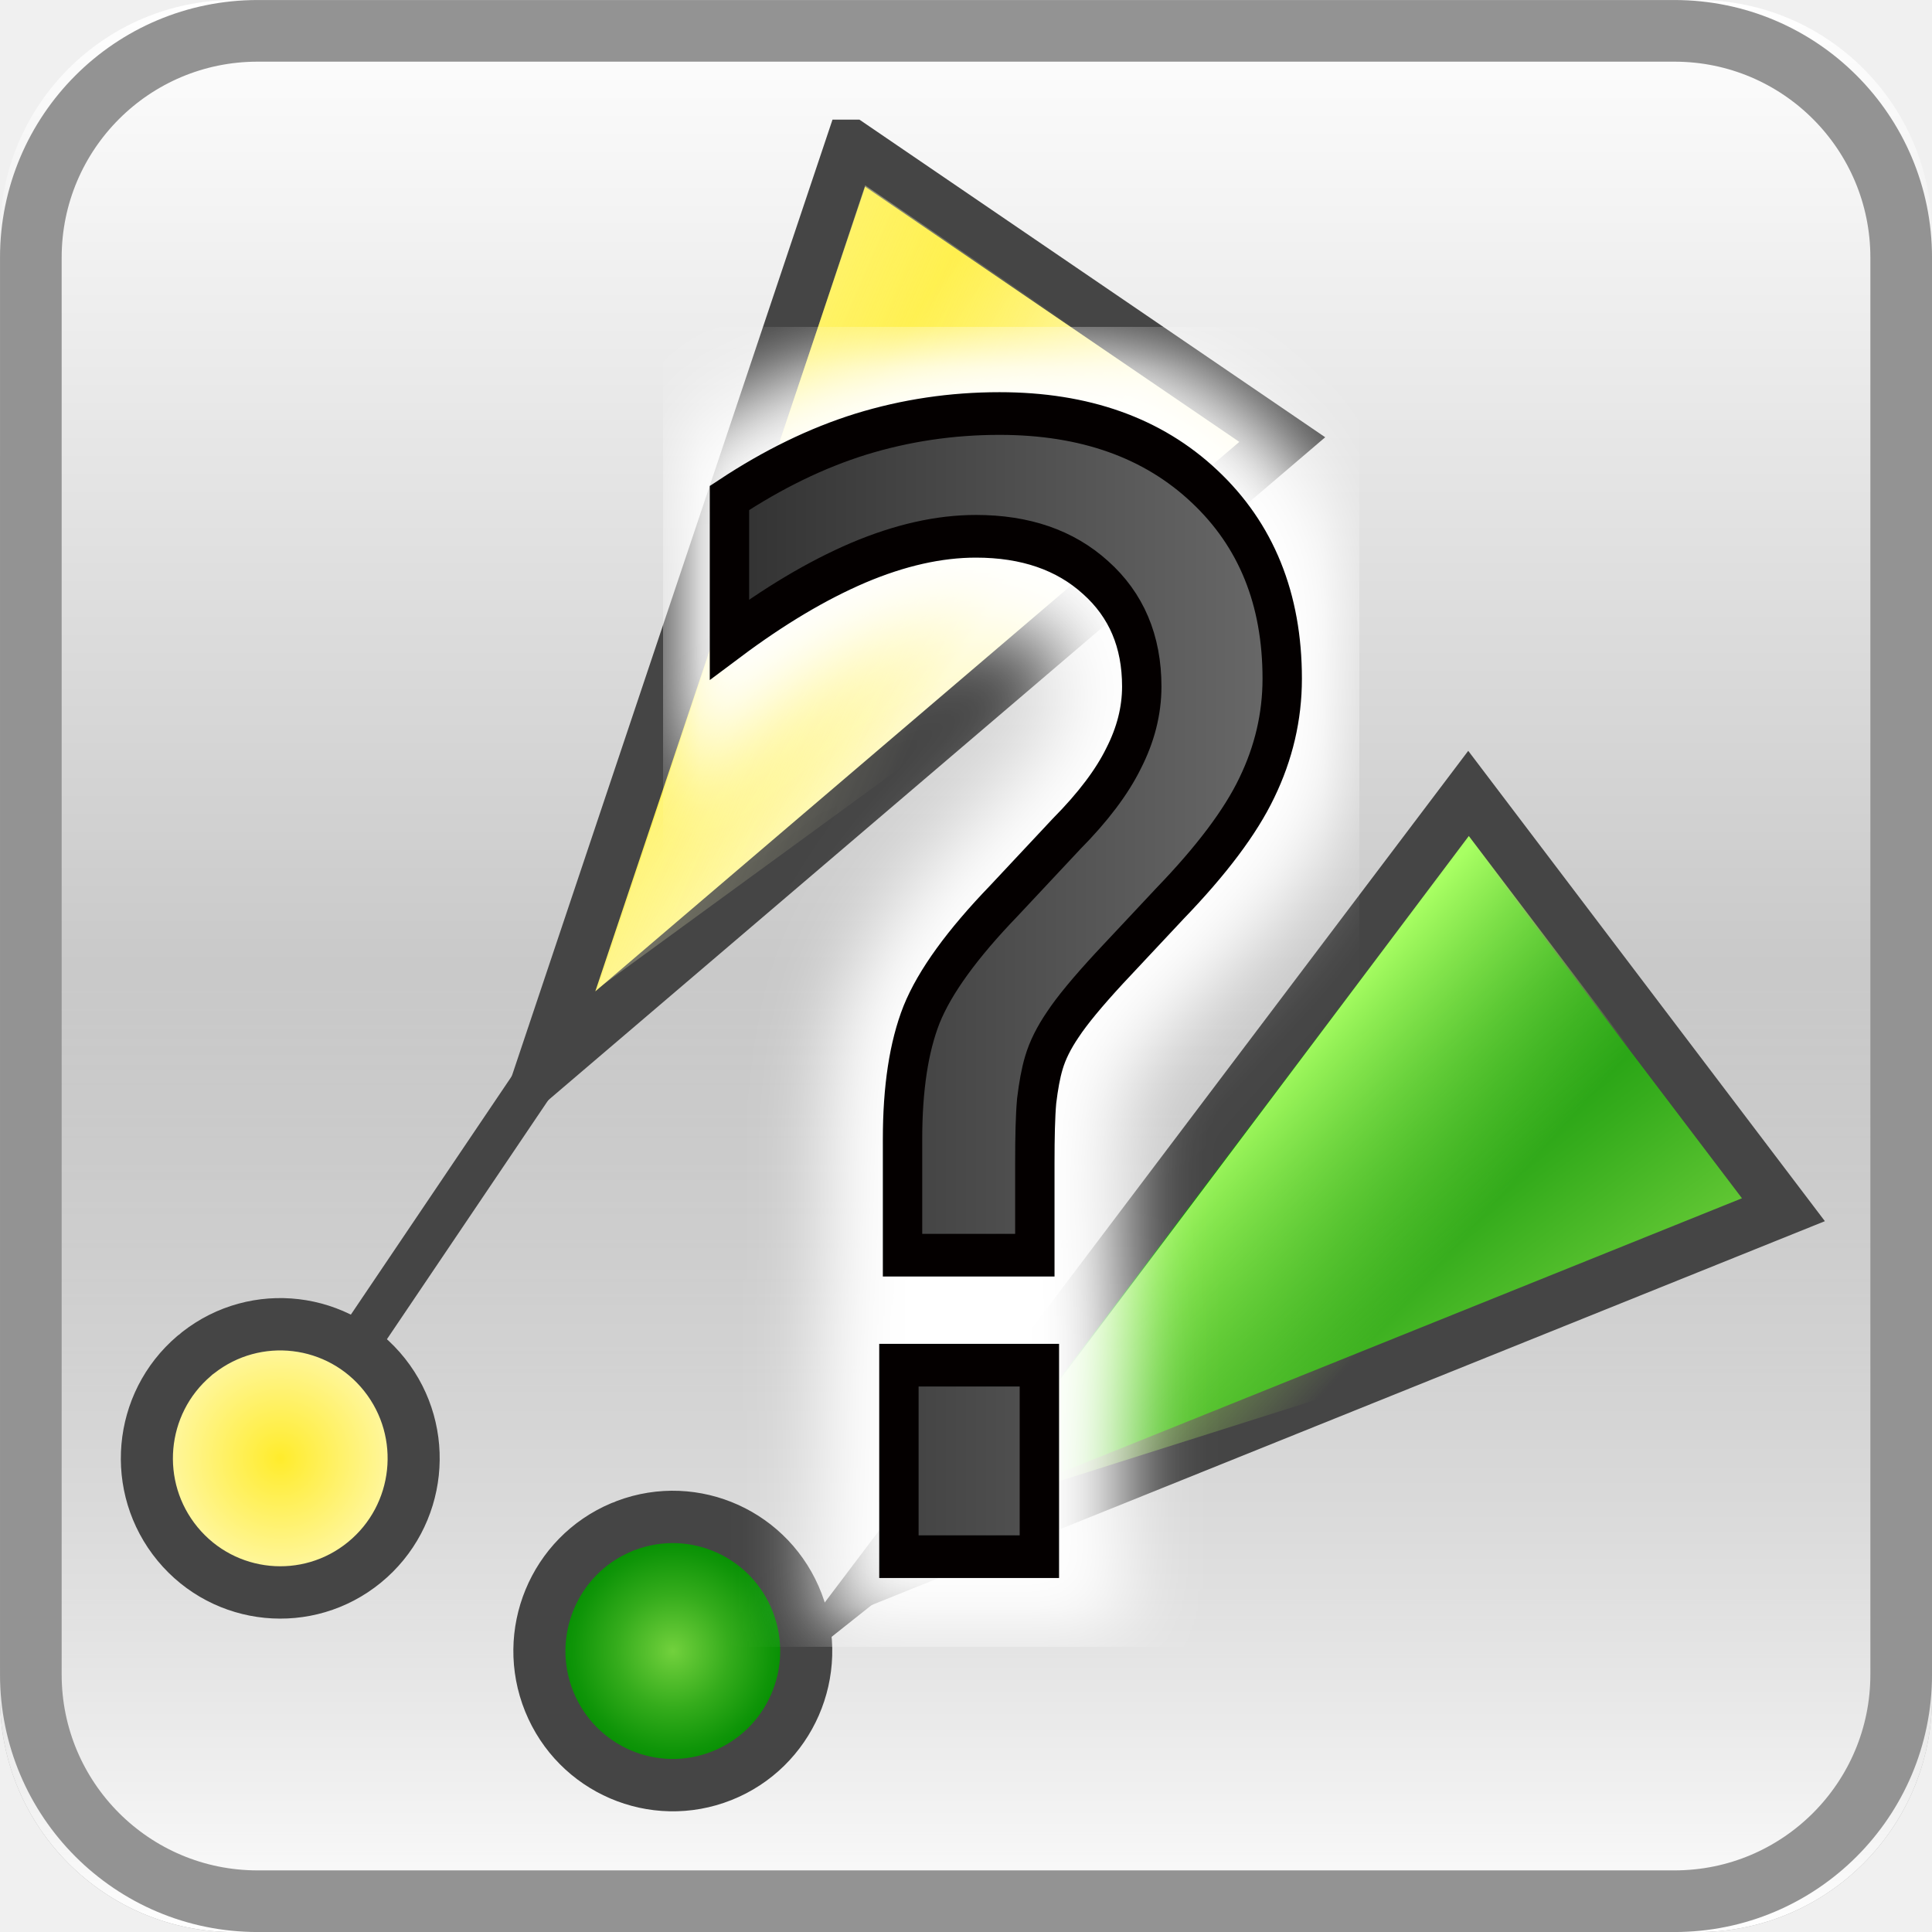
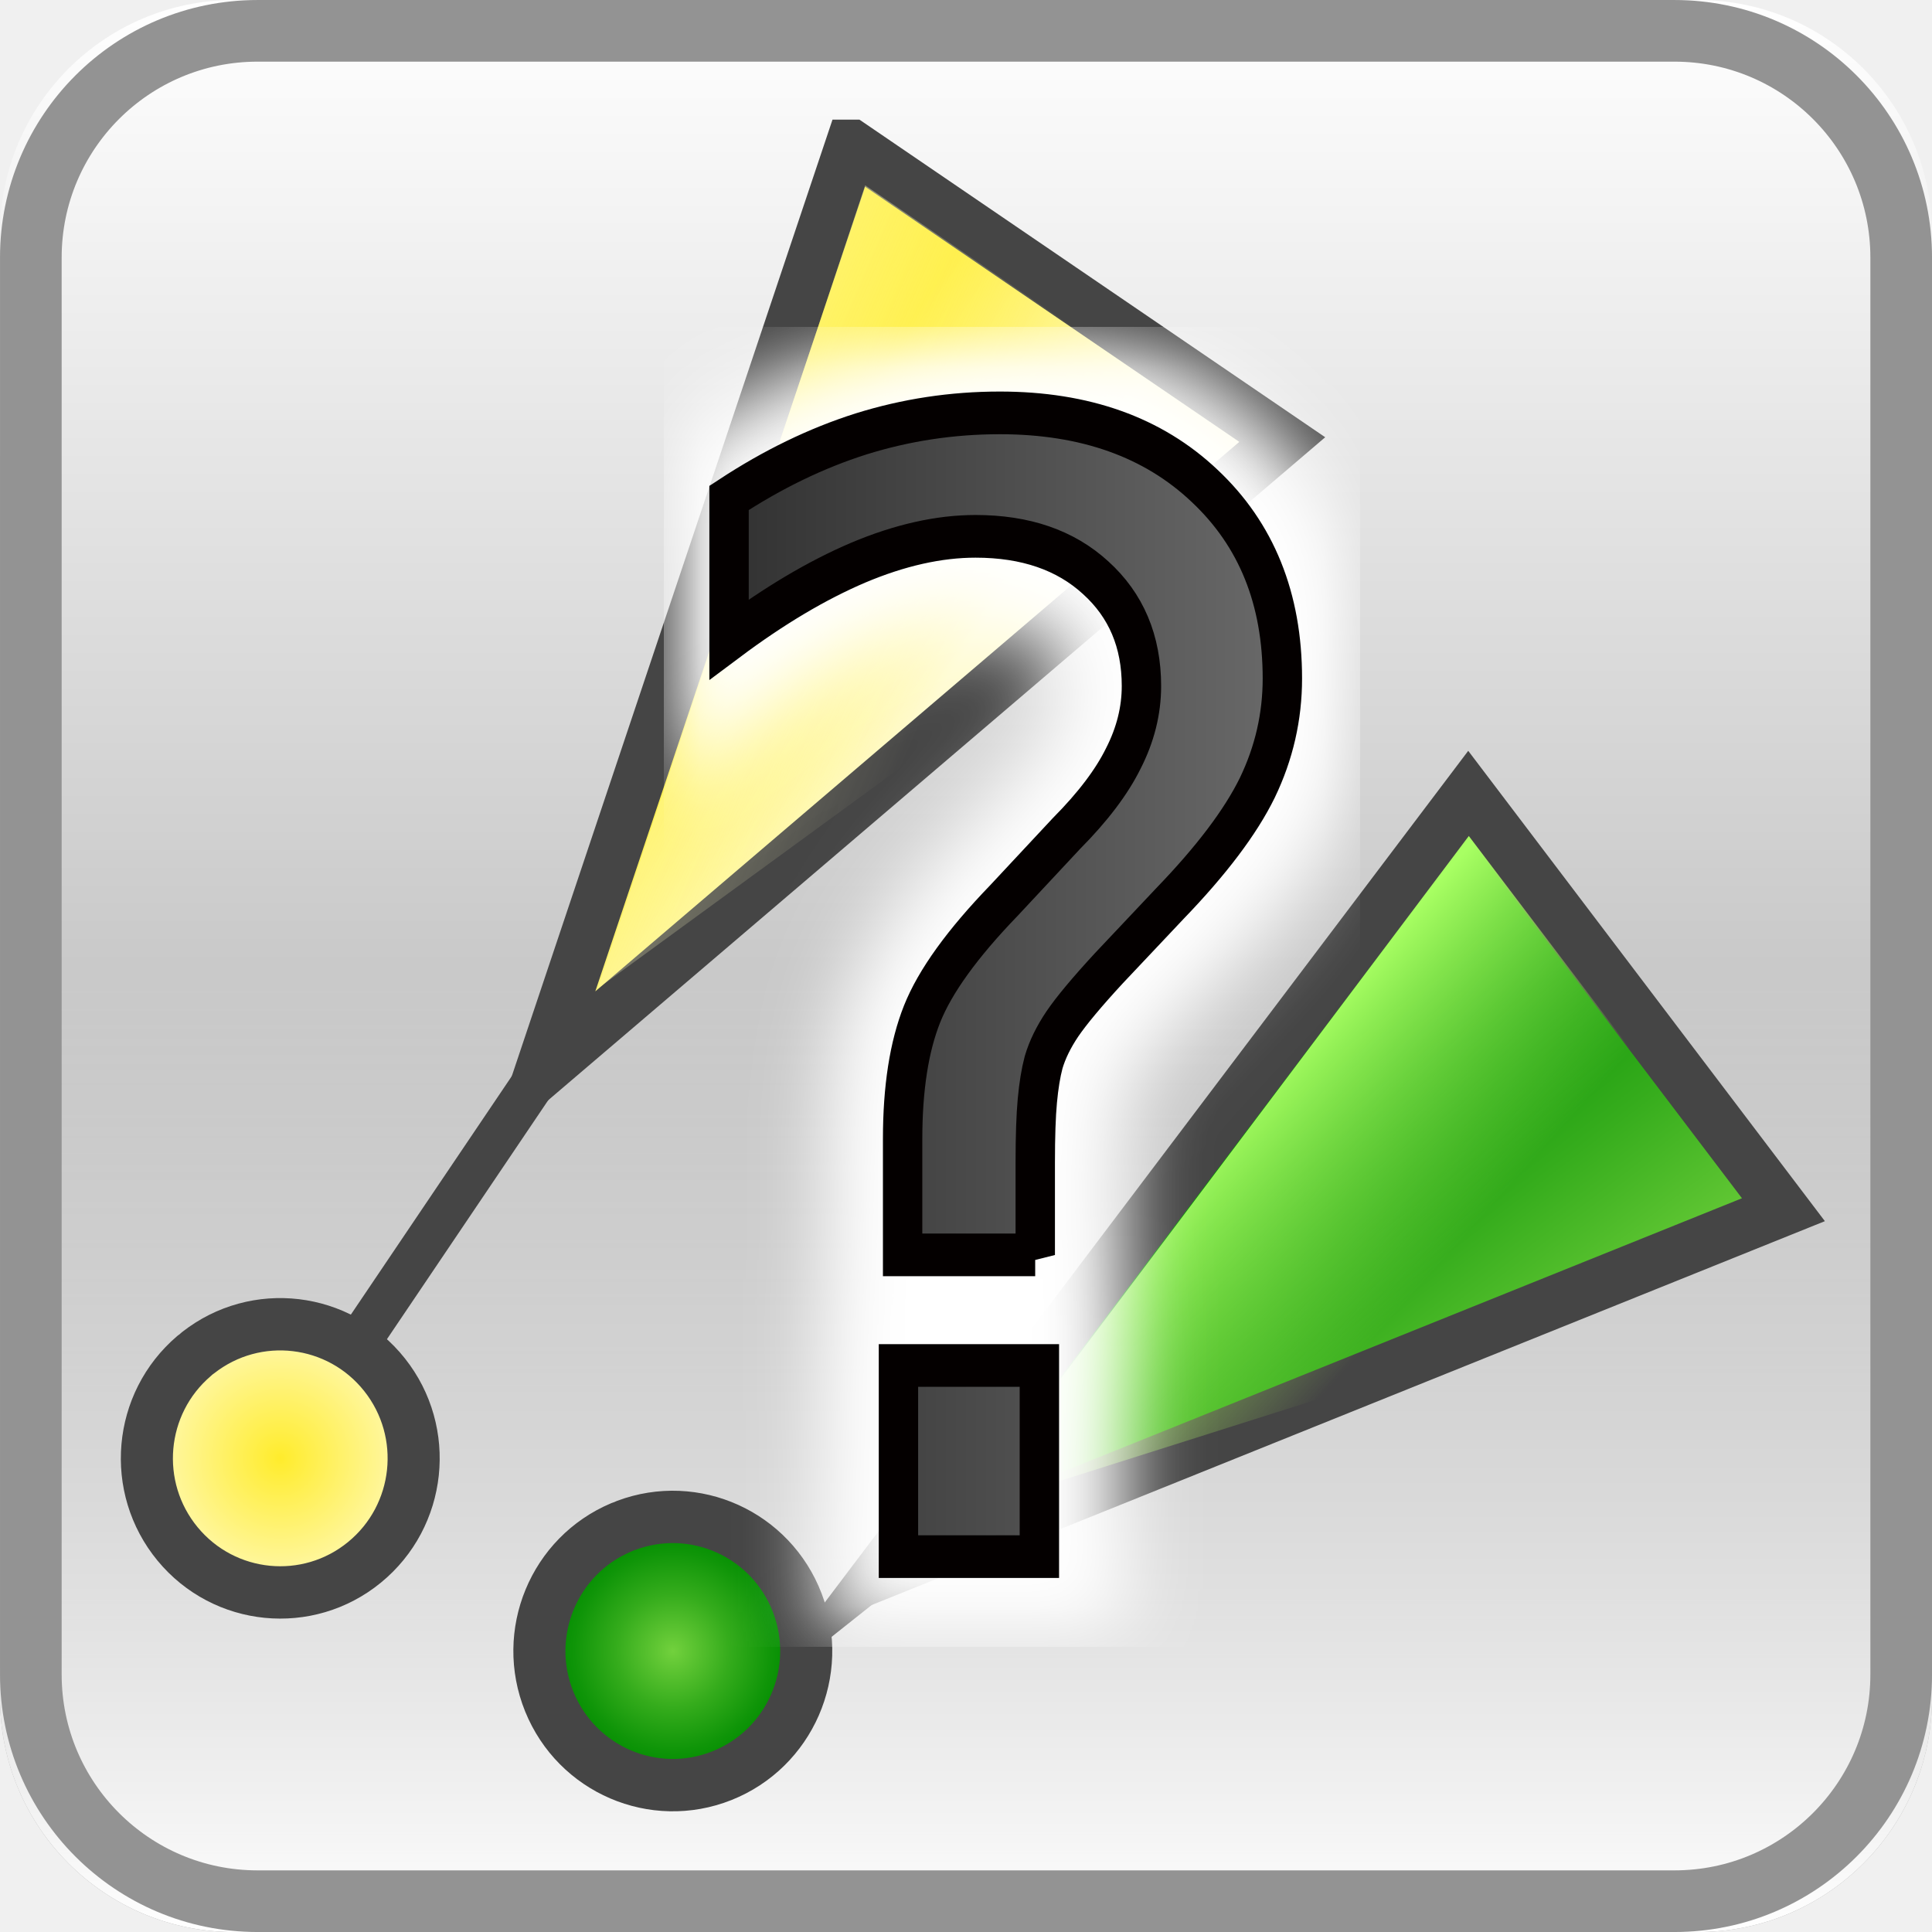
- <svg xmlns="http://www.w3.org/2000/svg" xmlns:xlink="http://www.w3.org/1999/xlink" version="1.1" id="svg4588" height="32" width="32">
+ <svg xmlns="http://www.w3.org/2000/svg" xmlns:xlink="http://www.w3.org/1999/xlink" width="32" height="32" id="svg4588" version="1.1">
  <defs id="defs4590">
    <linearGradient id="linearGradient4768">
-       <stop id="stop4770" offset="0" style="stop-color:#ffec2c;stop-opacity:1;" />
-       <stop id="stop4772" offset="1" style="stop-color:#fffbcf;stop-opacity:1;" />
+       <stop style="stop-color:#ffec2c;stop-opacity:1;" offset="0" id="stop4770" />
+       <stop style="stop-color:#fffbcf;stop-opacity:1;" offset="1" id="stop4772" />
    </linearGradient>
-     <radialGradient id="XMLID_4_-5-4" cx="48" cy="-0.215" r="55.148" gradientTransform="matrix(0.9792,0,0,0.9725,133.0002,20.8762)" gradientUnits="userSpaceOnUse">
-       <stop offset="0" style="stop-color:#72D13D" id="stop3082-8-3" />
-       <stop offset="0.355" style="stop-color:#35AC1C" id="stop3084-6-0" />
-       <stop offset="0.619" style="stop-color:#0F9508" id="stop3086-2-9" />
-       <stop offset="0.757" style="stop-color:#008C00" id="stop3088-8-6" />
-       <stop offset="1" style="stop-color:#007A00" id="stop3090-4-6" />
+     <radialGradient gradientUnits="userSpaceOnUse" gradientTransform="matrix(0.9792,0,0,0.9725,133.0002,20.8762)" r="55.148" cy="-0.215" cx="48" id="XMLID_4_-5-4">
+       <stop id="stop3082-8-3" style="stop-color:#72D13D" offset="0" />
+       <stop id="stop3084-6-0" style="stop-color:#35AC1C" offset="0.355" />
+       <stop id="stop3086-2-9" style="stop-color:#0F9508" offset="0.619" />
+       <stop id="stop3088-8-6" style="stop-color:#008C00" offset="0.757" />
+       <stop id="stop3090-4-6" style="stop-color:#007A00" offset="1" />
    </radialGradient>
-     <radialGradient id="radialGradient4782" cx="48" cy="-0.215" r="55.148" gradientTransform="matrix(0.9792,0,0,0.9725,133.0002,20.8762)" gradientUnits="userSpaceOnUse">
-       <stop offset="0" style="stop-color:#72D13D" id="stop4784" />
-       <stop offset="0.355" style="stop-color:#35AC1C" id="stop4786" />
-       <stop offset="0.619" style="stop-color:#0F9508" id="stop4788" />
-       <stop offset="0.757" style="stop-color:#008C00" id="stop4790" />
-       <stop offset="1" style="stop-color:#007A00" id="stop4792" />
+     <radialGradient gradientUnits="userSpaceOnUse" gradientTransform="matrix(0.9792,0,0,0.9725,133.0002,20.8762)" r="55.148" cy="-0.215" cx="48" id="radialGradient4782">
+       <stop id="stop4784" style="stop-color:#72D13D" offset="0" />
+       <stop id="stop4786" style="stop-color:#35AC1C" offset="0.355" />
+       <stop id="stop4788" style="stop-color:#0F9508" offset="0.619" />
+       <stop id="stop4790" style="stop-color:#008C00" offset="0.757" />
+       <stop id="stop4792" style="stop-color:#007A00" offset="1" />
    </radialGradient>
    <linearGradient id="linearGradient3295-7-9-3">
-       <stop style="stop-color:#fffec5;stop-opacity:1;" offset="0" id="stop3297-5-6-3" />
-       <stop id="stop4354-0-3" offset="1" style="stop-color:#fffdc3;stop-opacity:0;" />
+       <stop id="stop3297-5-6-3" offset="0" style="stop-color:#fffec5;stop-opacity:1;" />
+       <stop style="stop-color:#fffdc3;stop-opacity:0;" offset="1" id="stop4354-0-3" />
    </linearGradient>
    <linearGradient id="linearGradient3295-7-0-2-8">
-       <stop style="stop-color:#a8ff63;stop-opacity:1;" offset="0" id="stop3297-5-3-1-9" />
-       <stop id="stop4354-4-5-0" offset="1" style="stop-color:#b4ff63;stop-opacity:0;" />
+       <stop id="stop3297-5-3-1-9" offset="0" style="stop-color:#a8ff63;stop-opacity:1;" />
+       <stop style="stop-color:#b4ff63;stop-opacity:0;" offset="1" id="stop4354-4-5-0" />
    </linearGradient>
    <linearGradient id="linearGradient3295-7-0-2-8-9">
-       <stop style="stop-color:#ffffff;stop-opacity:1;" offset="0" id="stop3297-5-3-1-9-9" />
-       <stop id="stop4354-4-5-0-3" offset="1" style="stop-color:#ffffff;stop-opacity:0;" />
+       <stop id="stop3297-5-3-1-9-9" offset="0" style="stop-color:#ffffff;stop-opacity:1;" />
+       <stop style="stop-color:#ffffff;stop-opacity:0;" offset="1" id="stop4354-4-5-0-3" />
    </linearGradient>
    <linearGradient id="linearGradient6501-1-5">
-       <stop style="stop-color:#2f2f2f;stop-opacity:1;" offset="0" id="stop6503-8-8" />
-       <stop style="stop-color:#6c6c6c;stop-opacity:1;" offset="1" id="stop6505-5-5" />
+       <stop id="stop6503-8-8" offset="0" style="stop-color:#2f2f2f;stop-opacity:1;" />
+       <stop id="stop6505-5-5" offset="1" style="stop-color:#6c6c6c;stop-opacity:1;" />
    </linearGradient>
-     <filter height="1.153" y="-0.076" width="1.257" x="-0.128" id="filter6715">
-       <feGaussianBlur id="feGaussianBlur6717" stdDeviation="0.667" />
+     <filter id="filter6715" x="-0.128" width="1.257" y="-0.076" height="1.153">
+       <feGaussianBlur stdDeviation="0.667" id="feGaussianBlur6717" />
    </filter>
-     <radialGradient r="5.977" fy="-3" fx="-155" cy="-3" cx="-155" gradientTransform="matrix(1,0,0,1.00002,0,6.0264525e-5)" gradientUnits="userSpaceOnUse" id="radialGradient6938" xlink:href="#linearGradient4768" />
-     <radialGradient r="5.977" fy="-3" fx="-155" cy="-3" cx="-155" gradientTransform="matrix(1,0,0,1.00002,0,6.0264528e-5)" gradientUnits="userSpaceOnUse" id="radialGradient6940" xlink:href="#XMLID_4_-5-4" />
-     <linearGradient y2="1048.704" x2="-72.268" y1="1048.65" x1="-67.924" gradientTransform="matrix(-0.7137474,-0.4866957,0.4841638,-0.7174798,-471.3209,1721.087)" gradientUnits="userSpaceOnUse" id="linearGradient6942" xlink:href="#linearGradient4768" />
-     <linearGradient y2="1051.884" x2="-71.372" y1="1050.965" x1="-66.524" gradientTransform="matrix(-0.7137474,-0.4866957,0.4841638,-0.7174798,-470.3736,1719.698)" gradientUnits="userSpaceOnUse" id="linearGradient6944" xlink:href="#linearGradient3295-7-9-3" />
-     <linearGradient y2="1048.362" x2="-64.5" y1="1048.362" x1="-75.5" gradientTransform="matrix(-0.5219706,-0.6883711,0.6871573,-0.5263144,-663.2753,1516.586)" gradientUnits="userSpaceOnUse" id="linearGradient6946" xlink:href="#radialGradient4782" />
-     <linearGradient y2="1051.884" x2="-71.372" y1="1050.965" x1="-66.524" gradientTransform="matrix(-0.5219706,-0.6883711,0.6871573,-0.5263144,-661.9357,1515.571)" gradientUnits="userSpaceOnUse" id="linearGradient6948" xlink:href="#linearGradient3295-7-0-2-8" />
-     <linearGradient y2="1090.888" x2="20.548" y1="1090.888" x1="9.482" gradientTransform="matrix(0.9478048,0,0,0.9478048,3.110661,-38.15367)" gradientUnits="userSpaceOnUse" id="linearGradient3113" xlink:href="#linearGradient6501-1-5" />
-     <linearGradient xlink:href="#f" id="E" gradientUnits="userSpaceOnUse" gradientTransform="matrix(1.03294,0,0,1.03294,-59.414,-1122.204)" x1="73.009" y1="1086.414" x2="73.009" y2="1055.434" />
+     <radialGradient xlink:href="#linearGradient4768" id="radialGradient6938" gradientUnits="userSpaceOnUse" gradientTransform="matrix(1,0,0,1.00002,0,6.0264525e-5)" cx="-155" cy="-3" fx="-155" fy="-3" r="5.977" />
+     <radialGradient xlink:href="#XMLID_4_-5-4" id="radialGradient6940" gradientUnits="userSpaceOnUse" gradientTransform="matrix(1,0,0,1.00002,0,6.0264528e-5)" cx="-155" cy="-3" fx="-155" fy="-3" r="5.977" />
+     <linearGradient xlink:href="#linearGradient4768" id="linearGradient6942" gradientUnits="userSpaceOnUse" gradientTransform="matrix(-0.7137474,-0.4866957,0.4841638,-0.7174798,-471.3209,1721.087)" x1="-67.924" y1="1048.65" x2="-72.268" y2="1048.704" />
+     <linearGradient xlink:href="#linearGradient3295-7-9-3" id="linearGradient6944" gradientUnits="userSpaceOnUse" gradientTransform="matrix(-0.7137474,-0.4866957,0.4841638,-0.7174798,-470.3736,1719.698)" x1="-66.524" y1="1050.965" x2="-71.372" y2="1051.884" />
+     <linearGradient xlink:href="#radialGradient4782" id="linearGradient6946" gradientUnits="userSpaceOnUse" gradientTransform="matrix(-0.5219706,-0.6883711,0.6871573,-0.5263144,-663.2753,1516.586)" x1="-75.5" y1="1048.362" x2="-64.5" y2="1048.362" />
+     <linearGradient xlink:href="#linearGradient3295-7-0-2-8" id="linearGradient6948" gradientUnits="userSpaceOnUse" gradientTransform="matrix(-0.5219706,-0.6883711,0.6871573,-0.5263144,-661.9357,1515.571)" x1="-66.524" y1="1050.965" x2="-71.372" y2="1051.884" />
+     <linearGradient xlink:href="#linearGradient6501-1-5" id="linearGradient3113" gradientUnits="userSpaceOnUse" gradientTransform="matrix(0.9478048,0,0,0.9478048,3.110661,-1018.282)" x1="9.482" y1="1090.888" x2="20.548" y2="1090.888" />
+     <linearGradient y2="1055.434" x2="73.009" y1="1086.414" x1="73.009" gradientTransform="matrix(1.03294,0,0,1.03294,-59.414,-1122.204)" gradientUnits="userSpaceOnUse" id="E" xlink:href="#f" />
    <linearGradient id="f">
-       <stop id="stop4324" stop-color="#fff" offset="0" />
-       <stop id="stop4326" stop-color="#939393" offset="1" />
+       <stop offset="0" stop-color="#fff" id="stop4324" />
+       <stop offset="1" stop-color="#939393" id="stop4326" />
    </linearGradient>
-     <linearGradient xlink:href="#linearGradient3295-7-0-2-8-9" id="F" gradientUnits="userSpaceOnUse" gradientTransform="matrix(1.03294,0,0,1.03294,-59.414,-1090.204)" x1="73.009" y1="1086.414" x2="73.009" y2="1070.924" />
+     <linearGradient y2="1070.924" x2="73.009" y1="1086.414" x1="73.009" gradientTransform="matrix(1.03294,0,0,1.03294,-59.414,-1090.204)" gradientUnits="userSpaceOnUse" id="F" xlink:href="#linearGradient3295-7-0-2-8-9" />
  </defs>
-   <g transform="translate(0,-1020.362)" id="layer1">
-     <g transform="translate(-2.5001168e-4,1020.362)" id="g13914" style="enable-background:new">
-       <g id="g4276">
-         <rect ry="3.878" y="-32.001" height="32" width="32" transform="scale(1,-1)" id="rect4364" x="0" style="fill:url(#E);enable-background:new" />
-         <rect ry="3.878" height="32" width="32" y="0.001" id="rect4366" x="0" style="fill:url(#F);enable-background:new" />
-         <rect ry="3.755" y="0.511" x="0.511" height="30.979" width="30.979" id="rect4426" style="fill:none;stroke:#939393;stroke-width:1.021;stroke-linecap:round;stroke-linejoin:round;enable-background:new" />
-       </g>
+   <g transform="translate(-2.5001168e-4,-3e-4)" id="g13914" style="enable-background:new">
+     <g id="g4276">
+       <rect ry="3.878" y="-32.001" height="32" width="32" transform="scale(1,-1)" id="rect4364" x="0" style="fill:url(#E);enable-background:new" />
+       <rect ry="3.878" height="32" width="32" y="0.001" id="rect4366" x="0" style="fill:url(#F);enable-background:new" />
+       <rect ry="3.755" y="0.511" x="0.511" height="30.979" width="30.979" id="rect4426" style="fill:none;stroke:#939393;stroke-width:1.021;stroke-linecap:round;stroke-linejoin:round;enable-background:new" />
    </g>
-     <g transform="translate(-72.90789,28.68977)" id="g5961">
-       <path style="fill:url(#radialGradient6938);fill-opacity:1;stroke:#454545;stroke-width:1.952;stroke-linecap:round;stroke-linejoin:round;stroke-miterlimit:4;stroke-opacity:1;stroke-dasharray:none" id="path4419-4-4-6-9-8" d="m -150.241,-1.467 a 5,5 0 0 1 -6.245,3.242 5,5 0 0 1 -3.303,-6.213 5,5 0 0 1 6.18,-3.364 5,5 0 0 1 3.425,6.146" transform="matrix(-0.3656757,-0.2493498,0.2480527,-0.3675879,21.61409,976.0753)" />
-       <path style="fill:none;stroke:#454545;stroke-width:0.723px;stroke-linecap:butt;stroke-linejoin:miter;stroke-opacity:1" d="m 78.958,1013.739 3.389,-5.022" id="path4421-1-9-4-1-7" />
-       <path style="fill:url(#radialGradient6940);fill-opacity:1;stroke:#454545;stroke-width:1.952;stroke-linecap:round;stroke-linejoin:round;stroke-miterlimit:4;stroke-opacity:1;stroke-dasharray:none" id="path4419-1-7-7-8-5-4-9" d="m -150.241,-1.467 a 5,5 0 0 1 -6.245,3.242 5,5 0 0 1 -3.303,-6.213 5,5 0 0 1 6.18,-3.364 5,5 0 0 1 3.425,6.146" transform="matrix(-0.2739199,-0.348536,0.3467229,-0.2753523,42.63402,964.1694)" />
-       <path style="fill:none;stroke:#454545;stroke-width:0.473px;stroke-linecap:butt;stroke-linejoin:miter;stroke-opacity:1" d="m 86.271,1018.808 2.026,-1.609" id="path4421-4-2-3-2-0-9-0" />
-       <path id="path4409-0-0-6-0-3" style="fill:url(#linearGradient6942);fill-opacity:1;stroke:#454545;stroke-width:0.865px;stroke-linecap:butt;stroke-linejoin:miter;stroke-opacity:1" d="m 87.009,994.086 7.137,4.867 -12.284,10.481 5.146,-15.348 z" />
-       <path id="path4409-0-0-6-9-7-3" style="opacity:0.385;fill:url(#linearGradient6944);fill-opacity:1;stroke:none" d="m 87.238,994.741 7.137,4.867 -11.565,8.437 4.428,-13.304 z" />
-       <path id="path4409-0-0-6-3-8-3" style="fill:url(#linearGradient6946);fill-opacity:1;stroke:#454545;stroke-width:0.865px;stroke-linecap:butt;stroke-linejoin:miter;stroke-opacity:1" d="m 97.227,1004.825 5.22,6.884 -14.979,6.032 9.759,-12.916 z" />
-       <path id="path4409-0-0-6-9-9-7-7" style="fill:url(#linearGradient6948);fill-opacity:1;stroke:none" d="m 97.236,1005.519 5.22,6.884 -13.648,4.322 8.428,-11.206 z" />
-     </g>
-     <text transform="matrix(0.9567683,0,0,1.036931,-31.14325,13.85884)" xml:space="preserve" style="font-size:24.614px;font-style:normal;font-weight:normal;fill:#ffffff;fill-opacity:1;stroke:#ffffff;stroke-width:2.782;stroke-miterlimit:4;stroke-opacity:1;stroke-dasharray:none;filter:url(#filter6715);font-family:Bitstream Vera Sans" x="43.501" y="995.544" id="text4523-3-6-7-5">
-       <tspan style="fill:#ffffff;fill-opacity:1;stroke:#ffffff;stroke-width:2.782;stroke-miterlimit:4;stroke-opacity:1;stroke-dasharray:none" id="tspan4525-6-2-3-2" x="43.501" y="995.544">?</tspan>
-     </text>
-     <text transform="scale(0.9605686,1.04105)" xml:space="preserve" style="font-size:24.517px;font-style:normal;font-weight:normal;fill:url(#linearGradient3113);fill-opacity:1;stroke:#040000;stroke-width:0.679;stroke-miterlimit:4;stroke-opacity:1;stroke-dasharray:none;font-family:Bitstream Vera Sans" x="10.812" y="1004.893" id="text4523-3-6-7">
-       <tspan style="fill:url(#linearGradient3113);fill-opacity:1;stroke:#040000;stroke-width:0.679;stroke-miterlimit:4;stroke-opacity:1;stroke-dasharray:none" id="tspan4525-6-2-3" x="10.812" y="1004.893">?</tspan>
-     </text>
+   </g>
+   <g transform="translate(-72.90789,-991.6724)" id="g5961">
+     <path style="fill:url(#radialGradient6938);fill-opacity:1;stroke:#454545;stroke-width:1.952;stroke-linecap:round;stroke-linejoin:round;stroke-miterlimit:4;stroke-dasharray:none;stroke-opacity:1" id="path4419-4-4-6-9-8" d="m -150.241,-1.467 a 5,5 0 0 1 -6.245,3.242 5,5 0 0 1 -3.303,-6.213 5,5 0 0 1 6.18,-3.364 5,5 0 0 1 3.425,6.146" transform="matrix(-0.3656757,-0.2493498,0.2480527,-0.3675879,21.61409,976.0753)" />
+     <path style="fill:none;stroke:#454545;stroke-width:0.723px;stroke-linecap:butt;stroke-linejoin:miter;stroke-opacity:1" d="m 78.958,1013.739 3.389,-5.022" id="path4421-1-9-4-1-7" />
+     <path style="fill:url(#radialGradient6940);fill-opacity:1;stroke:#454545;stroke-width:1.952;stroke-linecap:round;stroke-linejoin:round;stroke-miterlimit:4;stroke-dasharray:none;stroke-opacity:1" id="path4419-1-7-7-8-5-4-9" d="m -150.241,-1.467 a 5,5 0 0 1 -6.245,3.242 5,5 0 0 1 -3.303,-6.213 5,5 0 0 1 6.18,-3.364 5,5 0 0 1 3.425,6.146" transform="matrix(-0.2739199,-0.348536,0.3467229,-0.2753523,42.63402,964.1694)" />
+     <path style="fill:none;stroke:#454545;stroke-width:0.473px;stroke-linecap:butt;stroke-linejoin:miter;stroke-opacity:1" d="m 86.271,1018.808 2.026,-1.609" id="path4421-4-2-3-2-0-9-0" />
+     <path id="path4409-0-0-6-0-3" style="fill:url(#linearGradient6942);fill-opacity:1;stroke:#454545;stroke-width:0.865px;stroke-linecap:butt;stroke-linejoin:miter;stroke-opacity:1" d="m 87.009,994.086 7.137,4.867 -12.284,10.481 5.146,-15.348 z" />
+     <path id="path4409-0-0-6-9-7-3" style="opacity:0.385;fill:url(#linearGradient6944);fill-opacity:1;stroke:none" d="m 87.238,994.741 7.137,4.867 -11.565,8.437 4.428,-13.304 z" />
+     <path id="path4409-0-0-6-3-8-3" style="fill:url(#linearGradient6946);fill-opacity:1;stroke:#454545;stroke-width:0.865px;stroke-linecap:butt;stroke-linejoin:miter;stroke-opacity:1" d="m 97.227,1004.825 5.22,6.884 -14.979,6.032 9.759,-12.916 z" />
+     <path id="path4409-0-0-6-9-9-7-7" style="fill:url(#linearGradient6948);fill-opacity:1;stroke:none" d="m 97.236,1005.519 5.22,6.884 -13.648,4.322 8.428,-11.206 z" />
+   </g>
+   <g id="text4523-3-6-7-5" style="font-style:normal;font-weight:normal;font-size:24.614px;font-family:'Bitstream Vera Sans';fill:#ffffff;fill-opacity:1;stroke:#ffffff;stroke-width:2.782;stroke-miterlimit:4;stroke-dasharray:none;stroke-opacity:1;filter:url(#filter6715)" transform="matrix(0.9567683,0,0,1.036931,-31.14325,-1006.503)">
+     <path id="path4215" style="fill:#ffffff;fill-opacity:1;stroke:#ffffff;stroke-width:2.782;stroke-miterlimit:4;stroke-dasharray:none;stroke-opacity:1" d="m 48.2,992.491 2.44,0 0,3.053 -2.44,0 0,-3.053 z m 2.368,-1.767 -2.296,0 0,-1.851 q 0,-1.214 0.337,-1.995 0.337,-0.781 1.418,-1.815 l 1.082,-1.07 q 0.685,-0.637 0.986,-1.202 0.312,-0.565 0.312,-1.154 0,-1.07 -0.793,-1.731 -0.781,-0.661 -2.079,-0.661 -0.949,0 -2.031,0.421 -1.07,0.421 -2.235,1.226 l 0,-2.26 q 1.13,-0.685 2.284,-1.022 1.166,-0.337 2.404,-0.337 2.211,0 3.546,1.166 1.346,1.166 1.346,3.077 0,0.913 -0.433,1.743 -0.433,0.817 -1.514,1.851 l -1.058,1.034 q -0.565,0.565 -0.805,0.889 -0.228,0.312 -0.325,0.613 -0.072,0.252 -0.108,0.613 -0.036,0.361 -0.036,0.986 l 0,1.478 z" />
+   </g>
+   <g id="text4523-3-6-7" style="font-style:normal;font-weight:normal;font-size:24.517px;font-family:'Bitstream Vera Sans';fill:url(#linearGradient3113);fill-opacity:1;stroke:#040000;stroke-width:0.679;stroke-miterlimit:4;stroke-dasharray:none;stroke-opacity:1" transform="scale(0.9605686,1.04105)">
+     <path id="path4212" style="fill:url(#linearGradient3113);fill-opacity:1;stroke:#040000;stroke-width:0.679;stroke-miterlimit:4;stroke-dasharray:none;stroke-opacity:1" d="m 15.492,21.725 2.43,0 0,3.041 -2.43,0 0,-3.041 z m 2.358,-1.76 -2.286,0 0,-1.844 q 0,-1.209 0.335,-1.987 0.335,-0.778 1.413,-1.808 l 1.077,-1.065 q 0.682,-0.634 0.982,-1.197 0.311,-0.563 0.311,-1.149 0,-1.065 -0.79,-1.724 -0.778,-0.658 -2.071,-0.658 -0.946,0 -2.023,0.419 -1.065,0.419 -2.227,1.221 l 0,-2.251 q 1.125,-0.682 2.275,-1.018 1.161,-0.335 2.394,-0.335 2.203,0 3.531,1.161 1.341,1.161 1.341,3.065 0,0.91 -0.431,1.736 -0.431,0.814 -1.508,1.844 l -1.053,1.03 q -0.563,0.563 -0.802,0.886 -0.227,0.311 -0.323,0.611 -0.072,0.251 -0.108,0.611 -0.036,0.359 -0.036,0.982 l 0,1.472 z" />
  </g>
</svg>
